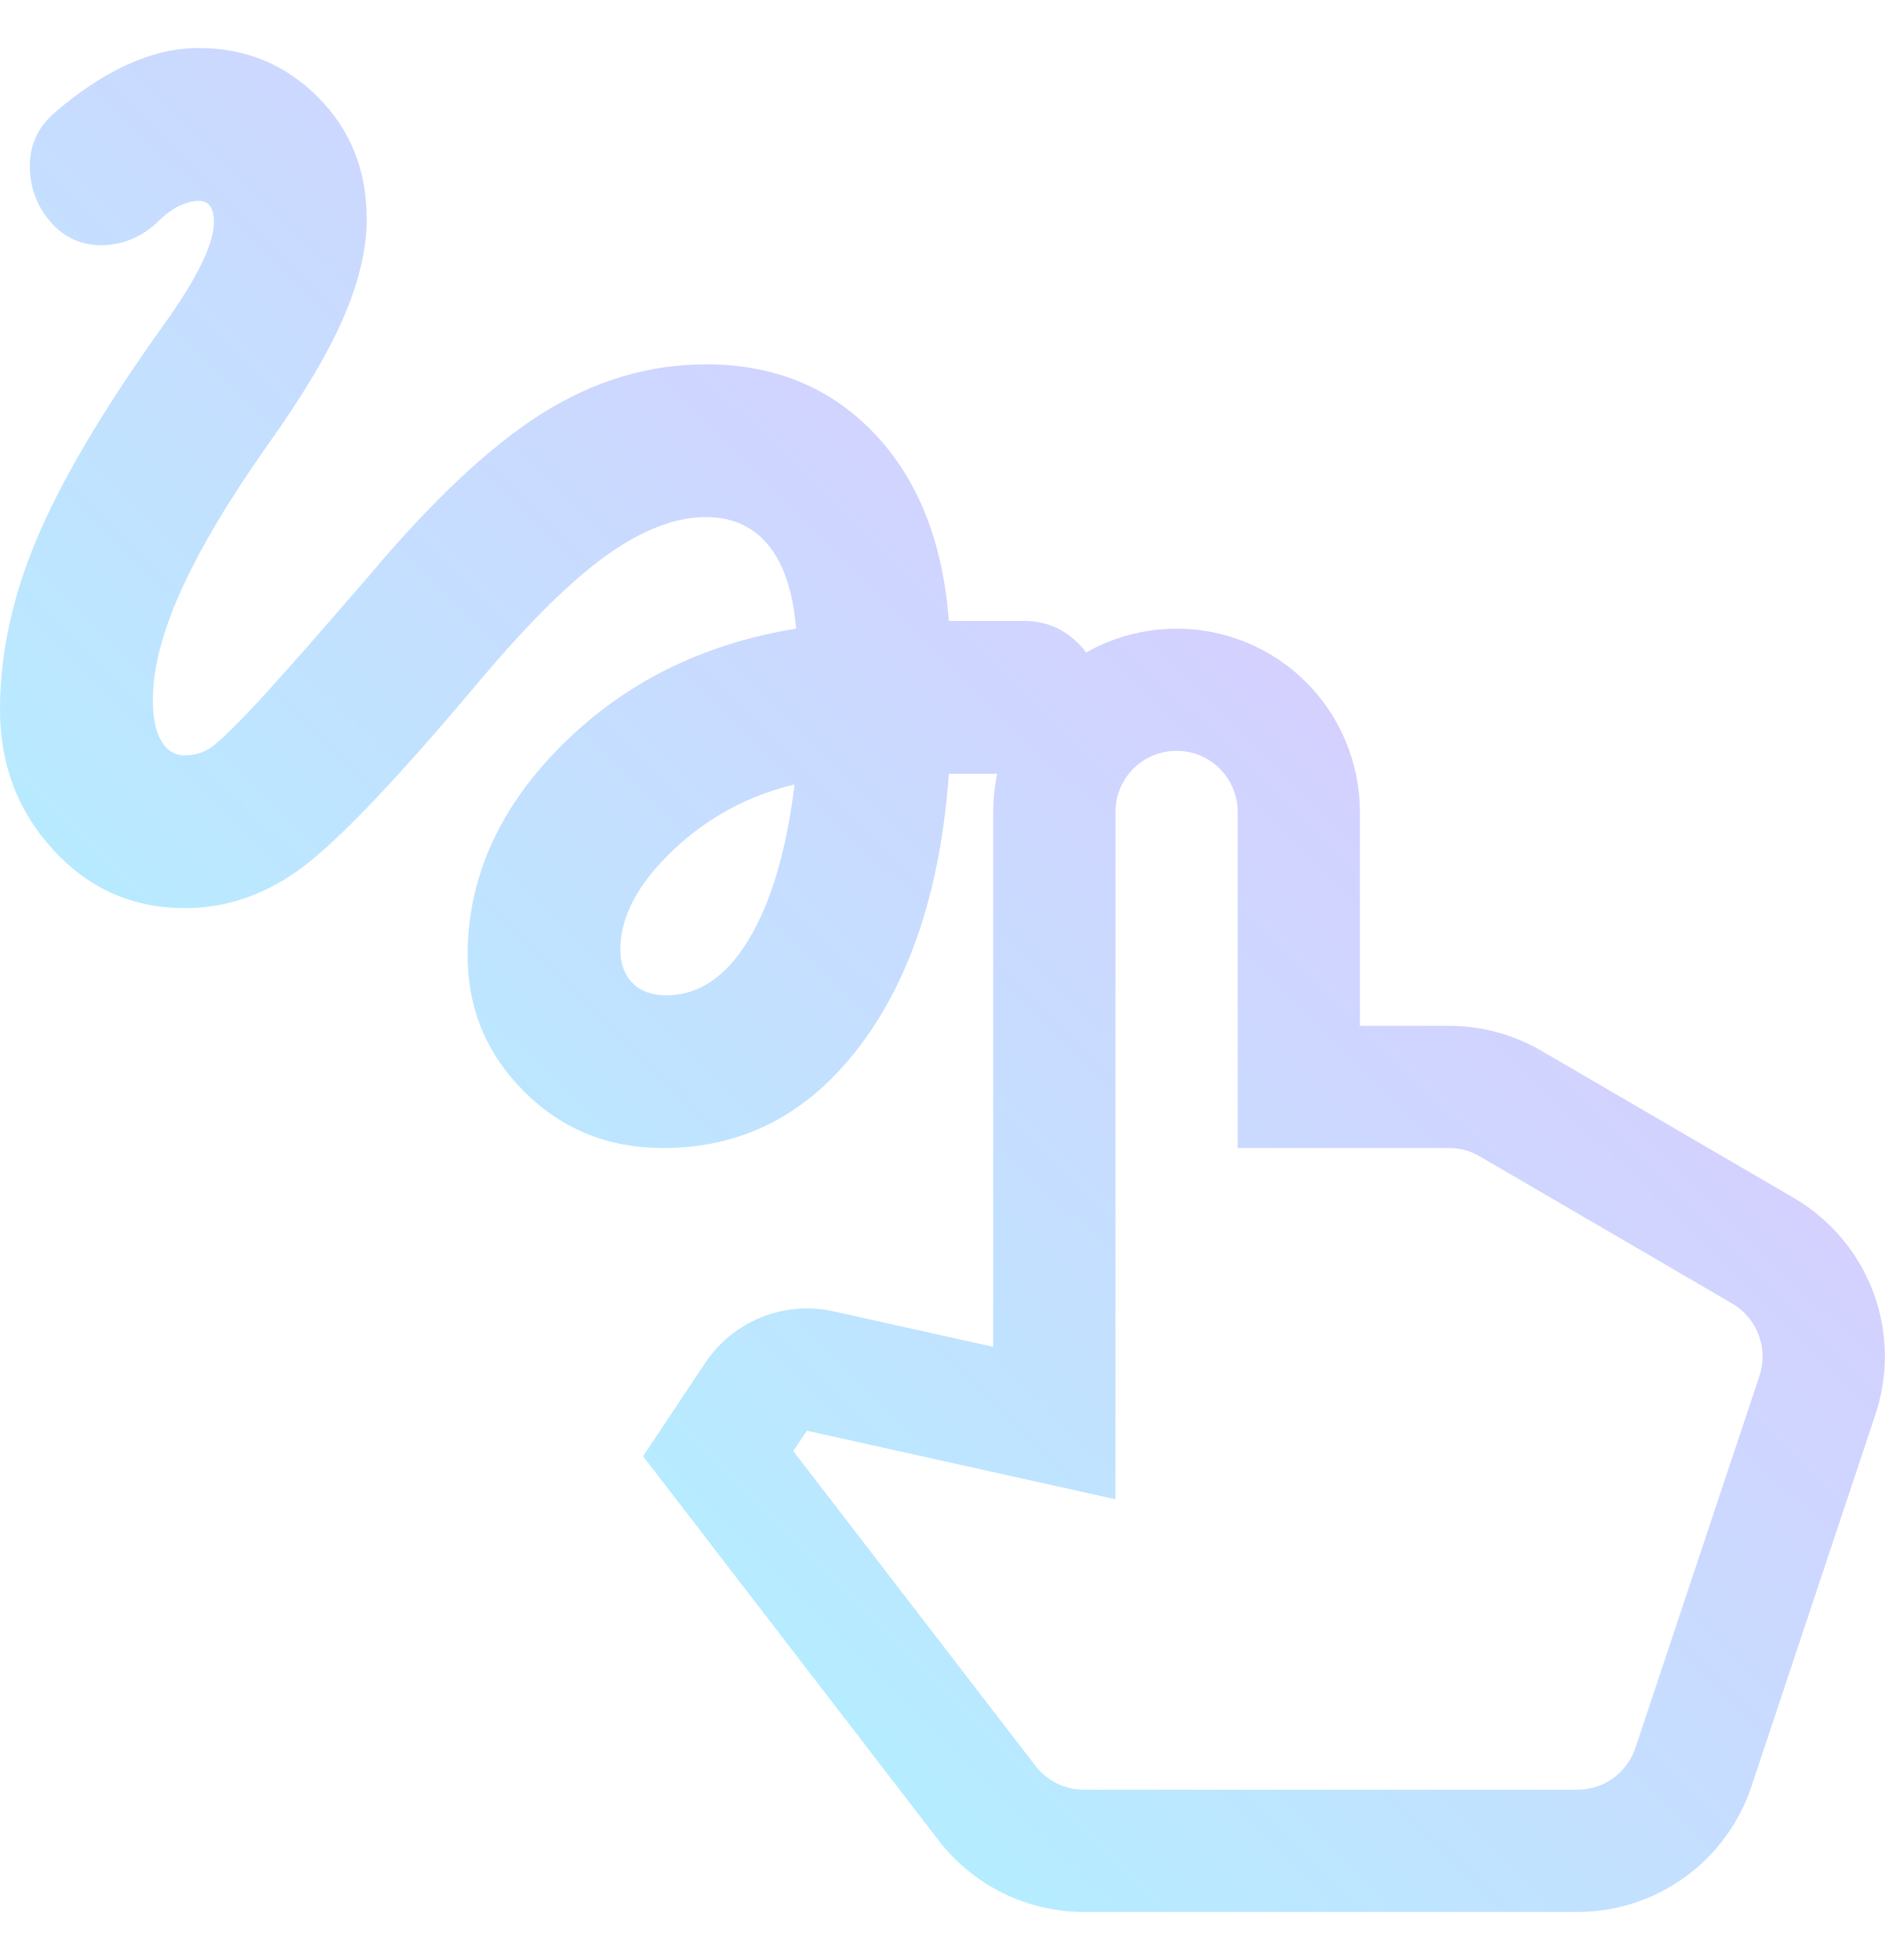
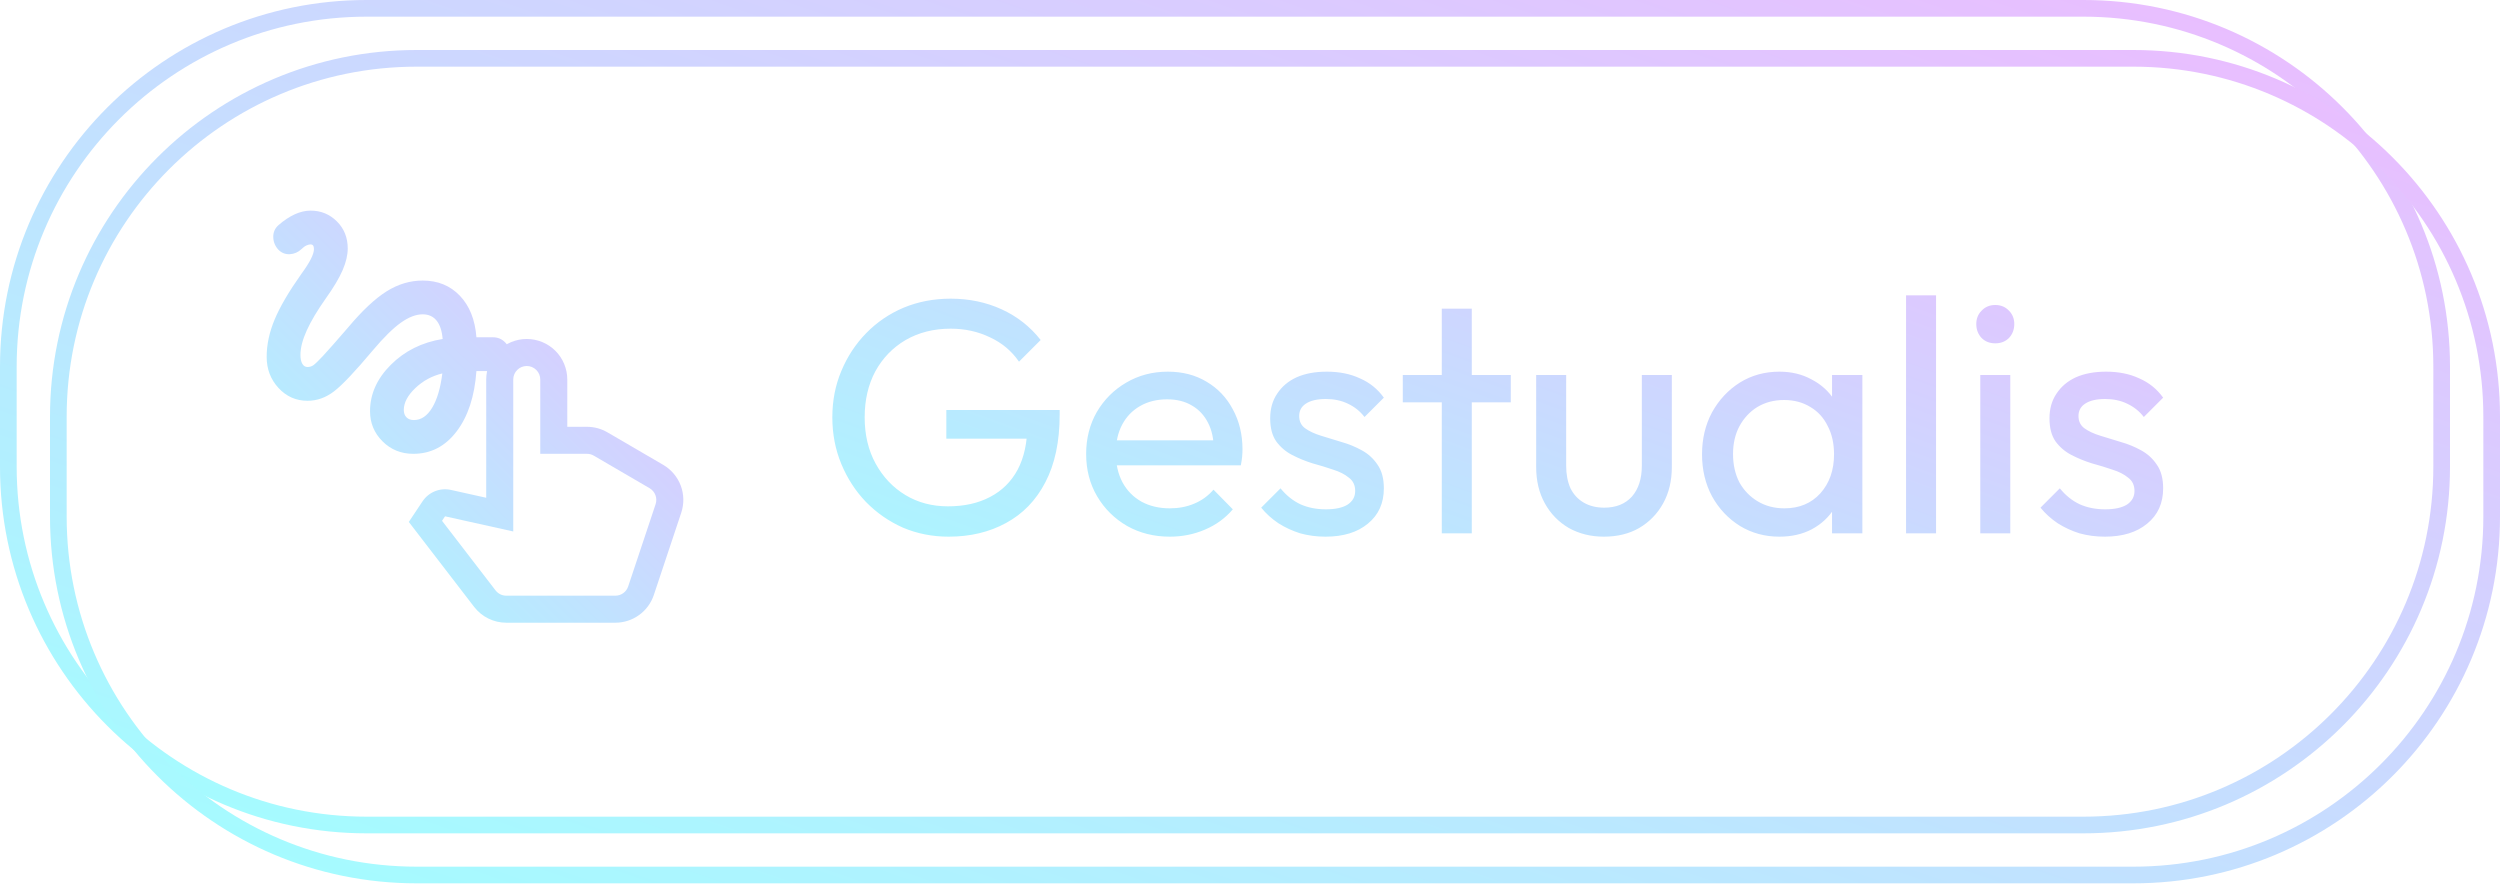
- <svg xmlns="http://www.w3.org/2000/svg" width="25" height="26" viewBox="0 0 25 26" fill="none">
-   <path d="M13.173 10.771C13.173 10.126 13.43 9.507 13.886 9.051C14.342 8.595 14.96 8.339 15.605 8.339C16.25 8.339 16.869 8.595 17.325 9.051C17.781 9.507 18.037 10.126 18.037 10.771V13.608H19.221C19.651 13.608 20.074 13.723 20.446 13.94L23.794 15.892C24.276 16.174 24.647 16.613 24.844 17.135C25.041 17.658 25.052 18.232 24.875 18.762L23.23 23.699C23.068 24.183 22.759 24.605 22.345 24.903C21.93 25.202 21.433 25.363 20.922 25.363H14.377C14.005 25.363 13.637 25.277 13.303 25.113C12.969 24.948 12.677 24.709 12.449 24.414L8.529 19.317L9.353 18.079C9.535 17.807 9.794 17.596 10.098 17.474C10.402 17.352 10.735 17.324 11.054 17.395L13.173 17.866V10.771ZM15.605 9.96C15.39 9.96 15.184 10.045 15.032 10.197C14.88 10.35 14.795 10.556 14.795 10.771V19.888L10.702 18.979L10.522 19.249L13.734 23.425C13.81 23.523 13.907 23.603 14.019 23.658C14.13 23.713 14.253 23.741 14.377 23.741H20.922C21.092 23.741 21.258 23.688 21.396 23.588C21.534 23.488 21.637 23.348 21.691 23.187L23.337 18.25C23.395 18.073 23.392 17.882 23.326 17.708C23.261 17.534 23.137 17.387 22.977 17.293L19.628 15.34C19.505 15.267 19.364 15.229 19.221 15.229H16.416V10.771C16.416 10.556 16.331 10.35 16.178 10.197C16.026 10.045 15.82 9.96 15.605 9.96Z" fill="url(#paint0_linear_49_130)" />
-   <path d="M8.796 15.229C8.066 15.229 7.451 14.979 6.951 14.479C6.452 13.98 6.202 13.378 6.202 12.676C6.202 11.649 6.617 10.72 7.448 9.889C8.28 9.057 9.316 8.541 10.559 8.339C10.518 7.852 10.397 7.484 10.194 7.235C9.991 6.985 9.714 6.86 9.363 6.859C8.958 6.859 8.519 7.028 8.046 7.366C7.573 7.704 7.012 8.258 6.364 9.028C5.31 10.284 4.536 11.102 4.044 11.48C3.551 11.858 3.02 12.047 2.452 12.047C1.763 12.047 1.182 11.791 0.709 11.277C0.236 10.764 0 10.142 0 9.413C0 8.683 0.159 7.937 0.477 7.174C0.794 6.411 1.331 5.495 2.087 4.427C2.344 4.076 2.533 3.779 2.655 3.536C2.777 3.292 2.837 3.096 2.837 2.948C2.837 2.853 2.821 2.782 2.787 2.735C2.754 2.688 2.703 2.665 2.635 2.664C2.567 2.664 2.485 2.684 2.391 2.725C2.297 2.766 2.196 2.84 2.087 2.948C1.885 3.137 1.652 3.238 1.389 3.252C1.125 3.265 0.899 3.177 0.709 2.988C0.507 2.772 0.402 2.519 0.396 2.229C0.389 1.939 0.494 1.699 0.709 1.509C1.034 1.225 1.358 1.009 1.682 0.86C2.006 0.712 2.324 0.637 2.635 0.637C3.256 0.637 3.783 0.854 4.215 1.286C4.648 1.718 4.864 2.259 4.864 2.907C4.864 3.299 4.763 3.731 4.56 4.204C4.357 4.677 4.02 5.245 3.547 5.907C3.033 6.636 2.652 7.278 2.402 7.832C2.152 8.386 2.027 8.872 2.027 9.291C2.027 9.521 2.064 9.7 2.139 9.829C2.213 9.957 2.318 10.021 2.452 10.021C2.587 10.02 2.705 9.983 2.807 9.91C2.909 9.836 3.095 9.657 3.364 9.372C3.54 9.183 3.749 8.95 3.993 8.674C4.236 8.397 4.533 8.056 4.884 7.65C5.735 6.636 6.506 5.913 7.195 5.481C7.884 5.049 8.607 4.833 9.363 4.833C10.268 4.833 11.011 5.137 11.592 5.745C12.173 6.353 12.505 7.184 12.585 8.237H13.579C13.862 8.237 14.102 8.335 14.298 8.531C14.495 8.726 14.592 8.966 14.592 9.251C14.591 9.535 14.493 9.775 14.298 9.971C14.102 10.166 13.862 10.264 13.579 10.264H12.585C12.477 11.777 12.082 12.983 11.399 13.882C10.717 14.781 9.849 15.23 8.796 15.229ZM8.836 13.203C9.269 13.203 9.633 12.956 9.931 12.463C10.228 11.969 10.431 11.284 10.539 10.406C9.917 10.555 9.377 10.848 8.917 11.288C8.458 11.727 8.228 12.163 8.228 12.595C8.228 12.784 8.282 12.932 8.39 13.04C8.498 13.149 8.647 13.203 8.836 13.203Z" fill="url(#paint1_linear_49_130)" />
+ <svg xmlns="http://www.w3.org/2000/svg" width="150" height="53" viewBox="0 0 150 53" fill="none">
+   <rect x="0.5" y="0.5" width="146" height="49" rx="21.5" stroke="url(#paint0_linear_85_324)" />
+   <path d="M29.173 22.771C29.173 22.126 29.43 21.507 29.886 21.051C30.342 20.595 30.96 20.339 31.605 20.339C32.25 20.339 32.869 20.595 33.325 21.051C33.781 21.507 34.037 22.126 34.037 22.771V25.608H35.221C35.651 25.608 36.074 25.723 36.446 25.94L39.794 27.892C40.276 28.174 40.647 28.613 40.844 29.135C41.041 29.658 41.052 30.232 40.875 30.762L39.23 35.699C39.068 36.184 38.759 36.605 38.344 36.903C37.93 37.202 37.433 37.362 36.922 37.363H30.377C30.005 37.363 29.637 37.277 29.303 37.113C28.968 36.948 28.677 36.709 28.449 36.414L24.529 31.317L25.353 30.079C25.535 29.807 25.794 29.596 26.098 29.474C26.401 29.352 26.735 29.324 27.054 29.395L29.173 29.866V22.771ZM31.605 21.96C31.39 21.96 31.184 22.045 31.032 22.198C30.88 22.349 30.795 22.556 30.795 22.771V31.888L26.702 30.979L26.522 31.249L29.734 35.425C29.81 35.523 29.907 35.603 30.019 35.658C30.13 35.713 30.253 35.741 30.377 35.741H36.922C37.092 35.741 37.258 35.688 37.396 35.588C37.534 35.489 37.637 35.348 37.691 35.187L39.337 30.25C39.395 30.073 39.392 29.882 39.326 29.708C39.261 29.534 39.137 29.387 38.977 29.293L35.629 27.34C35.505 27.267 35.364 27.229 35.221 27.229H32.416V22.771C32.416 22.556 32.331 22.349 32.178 22.198C32.026 22.045 31.82 21.96 31.605 21.96Z" fill="url(#paint1_linear_85_324)" />
+   <path d="M24.796 27.229C24.066 27.229 23.451 26.979 22.951 26.48C22.451 25.98 22.202 25.378 22.202 24.676C22.202 23.649 22.617 22.72 23.448 21.889C24.28 21.058 25.316 20.541 26.559 20.339C26.518 19.852 26.397 19.484 26.194 19.235C25.991 18.985 25.714 18.86 25.363 18.859C24.958 18.859 24.519 19.028 24.046 19.366C23.573 19.704 23.012 20.258 22.364 21.028C21.31 22.284 20.537 23.102 20.044 23.48C19.551 23.858 19.02 24.047 18.452 24.047C17.763 24.047 17.182 23.791 16.709 23.277C16.236 22.764 16 22.142 16 21.413C16 20.683 16.159 19.937 16.477 19.174C16.794 18.411 17.331 17.495 18.087 16.427C18.344 16.076 18.533 15.779 18.655 15.536C18.776 15.292 18.837 15.096 18.837 14.948C18.837 14.853 18.821 14.782 18.787 14.735C18.753 14.688 18.703 14.665 18.635 14.664C18.567 14.664 18.485 14.684 18.392 14.725C18.297 14.766 18.196 14.84 18.087 14.948C17.885 15.137 17.652 15.238 17.389 15.252C17.125 15.265 16.899 15.178 16.709 14.988C16.507 14.772 16.402 14.519 16.396 14.229C16.389 13.938 16.494 13.699 16.709 13.509C17.034 13.225 17.358 13.009 17.682 12.86C18.006 12.712 18.324 12.637 18.635 12.637C19.256 12.637 19.783 12.854 20.215 13.286C20.648 13.718 20.864 14.259 20.864 14.907C20.864 15.299 20.763 15.731 20.56 16.204C20.357 16.677 20.02 17.245 19.547 17.907C19.033 18.636 18.652 19.278 18.402 19.832C18.152 20.386 18.027 20.872 18.027 21.291C18.027 21.521 18.064 21.7 18.139 21.829C18.213 21.957 18.318 22.021 18.452 22.021C18.587 22.02 18.705 21.983 18.807 21.91C18.91 21.836 19.095 21.657 19.364 21.372C19.54 21.183 19.749 20.95 19.992 20.674C20.236 20.397 20.533 20.055 20.884 19.65C21.735 18.636 22.506 17.913 23.195 17.481C23.884 17.049 24.607 16.833 25.363 16.833C26.268 16.833 27.012 17.137 27.593 17.745C28.173 18.353 28.505 19.183 28.585 20.237H29.579C29.862 20.237 30.102 20.335 30.298 20.531C30.495 20.727 30.592 20.966 30.592 21.251C30.591 21.535 30.493 21.775 30.298 21.971C30.102 22.166 29.862 22.264 29.579 22.264H28.585C28.477 23.777 28.082 24.983 27.399 25.882C26.717 26.781 25.849 27.23 24.796 27.229ZM24.836 25.203C25.269 25.203 25.633 24.956 25.931 24.462C26.228 23.969 26.43 23.284 26.539 22.406C25.917 22.555 25.377 22.849 24.917 23.288C24.458 23.727 24.228 24.163 24.228 24.595C24.228 24.784 24.282 24.933 24.39 25.041C24.498 25.149 24.647 25.203 24.836 25.203Z" fill="url(#paint2_linear_85_324)" />
+   <path d="M56.92 32.2C55.947 32.2 55.033 32.02 54.18 31.66C53.34 31.287 52.6 30.773 51.96 30.12C51.333 29.467 50.84 28.707 50.48 27.84C50.12 26.973 49.94 26.04 49.94 25.04C49.94 24.04 50.12 23.113 50.48 22.26C50.84 21.393 51.34 20.633 51.98 19.98C52.62 19.327 53.367 18.82 54.22 18.46C55.087 18.1 56.027 17.92 57.04 17.92C58.147 17.92 59.167 18.133 60.1 18.56C61.033 18.987 61.813 19.6 62.44 20.4L61.14 21.7C60.7 21.06 60.12 20.573 59.4 20.24C58.68 19.893 57.893 19.72 57.04 19.72C56.027 19.72 55.127 19.947 54.34 20.4C53.567 20.853 52.96 21.48 52.52 22.28C52.093 23.08 51.88 24 51.88 25.04C51.88 26.093 52.1 27.02 52.54 27.82C52.98 28.62 53.573 29.247 54.32 29.7C55.067 30.153 55.92 30.38 56.88 30.38C57.853 30.38 58.693 30.193 59.4 29.82C60.12 29.447 60.673 28.9 61.06 28.18C61.447 27.447 61.64 26.553 61.64 25.5L62.78 26.32H56.78V24.6H63.58V24.88C63.58 26.493 63.293 27.847 62.72 28.94C62.16 30.02 61.373 30.833 60.36 31.38C59.36 31.927 58.213 32.2 56.92 32.2ZM70.189 32.2C69.242 32.2 68.389 31.987 67.629 31.56C66.869 31.12 66.269 30.527 65.829 29.78C65.389 29.033 65.169 28.187 65.169 27.24C65.169 26.307 65.382 25.467 65.809 24.72C66.249 23.973 66.835 23.387 67.569 22.96C68.315 22.52 69.149 22.3 70.069 22.3C70.949 22.3 71.722 22.5 72.389 22.9C73.069 23.3 73.595 23.853 73.969 24.56C74.355 25.267 74.549 26.067 74.549 26.96C74.549 27.093 74.542 27.24 74.529 27.4C74.515 27.547 74.489 27.72 74.449 27.92H66.429V26.42H73.489L72.829 27C72.829 26.36 72.715 25.82 72.489 25.38C72.262 24.927 71.942 24.58 71.529 24.34C71.115 24.087 70.615 23.96 70.029 23.96C69.415 23.96 68.875 24.093 68.409 24.36C67.942 24.627 67.582 25 67.329 25.48C67.075 25.96 66.949 26.527 66.949 27.18C66.949 27.847 67.082 28.433 67.349 28.94C67.615 29.433 67.995 29.82 68.489 30.1C68.982 30.367 69.549 30.5 70.189 30.5C70.722 30.5 71.209 30.407 71.649 30.22C72.102 30.033 72.489 29.753 72.809 29.38L73.969 30.56C73.515 31.093 72.955 31.5 72.289 31.78C71.635 32.06 70.935 32.2 70.189 32.2ZM79.531 32.2C78.998 32.2 78.491 32.133 78.011 32C77.545 31.853 77.111 31.653 76.711 31.4C76.311 31.133 75.965 30.82 75.671 30.46L76.831 29.3C77.178 29.727 77.578 30.047 78.031 30.26C78.485 30.46 78.991 30.56 79.551 30.56C80.111 30.56 80.545 30.467 80.851 30.28C81.158 30.08 81.311 29.807 81.311 29.46C81.311 29.113 81.185 28.847 80.931 28.66C80.691 28.46 80.378 28.3 79.991 28.18C79.605 28.047 79.191 27.92 78.751 27.8C78.325 27.667 77.918 27.5 77.531 27.3C77.145 27.1 76.825 26.827 76.571 26.48C76.331 26.133 76.211 25.673 76.211 25.1C76.211 24.527 76.351 24.033 76.631 23.62C76.911 23.193 77.298 22.867 77.791 22.64C78.298 22.413 78.905 22.3 79.611 22.3C80.358 22.3 81.018 22.433 81.591 22.7C82.178 22.953 82.658 23.34 83.031 23.86L81.871 25.02C81.605 24.673 81.271 24.407 80.871 24.22C80.485 24.033 80.045 23.94 79.551 23.94C79.031 23.94 78.631 24.033 78.351 24.22C78.085 24.393 77.951 24.64 77.951 24.96C77.951 25.28 78.071 25.527 78.311 25.7C78.551 25.873 78.865 26.02 79.251 26.14C79.651 26.26 80.065 26.387 80.491 26.52C80.918 26.64 81.325 26.807 81.711 27.02C82.098 27.233 82.411 27.52 82.651 27.88C82.905 28.24 83.031 28.713 83.031 29.3C83.031 30.193 82.711 30.9 82.071 31.42C81.445 31.94 80.598 32.2 79.531 32.2ZM86.507 32V18.52H88.307V32H86.507ZM84.167 24.14V22.5H90.647V24.14H84.167ZM96.23 32.2C95.457 32.2 94.757 32.027 94.13 31.68C93.516 31.32 93.037 30.827 92.69 30.2C92.343 29.573 92.17 28.847 92.17 28.02V22.5H93.97V27.94C93.97 28.46 94.056 28.913 94.23 29.3C94.416 29.673 94.683 29.96 95.03 30.16C95.376 30.36 95.783 30.46 96.25 30.46C96.957 30.46 97.51 30.24 97.91 29.8C98.31 29.347 98.51 28.727 98.51 27.94V22.5H100.31V28.02C100.31 28.847 100.137 29.573 99.79 30.2C99.443 30.827 98.963 31.32 98.35 31.68C97.75 32.027 97.043 32.2 96.23 32.2ZM106.762 32.2C105.896 32.2 105.109 31.987 104.402 31.56C103.696 31.12 103.136 30.527 102.722 29.78C102.322 29.033 102.122 28.193 102.122 27.26C102.122 26.327 102.322 25.487 102.722 24.74C103.136 23.993 103.689 23.4 104.382 22.96C105.089 22.52 105.882 22.3 106.762 22.3C107.482 22.3 108.122 22.453 108.682 22.76C109.256 23.053 109.716 23.467 110.062 24C110.409 24.52 110.602 25.127 110.642 25.82V28.68C110.602 29.36 110.409 29.967 110.062 30.5C109.729 31.033 109.276 31.453 108.702 31.76C108.142 32.053 107.496 32.2 106.762 32.2ZM107.062 30.5C107.956 30.5 108.676 30.2 109.222 29.6C109.769 28.987 110.042 28.207 110.042 27.26C110.042 26.607 109.916 26.04 109.662 25.56C109.422 25.067 109.076 24.687 108.622 24.42C108.169 24.14 107.642 24 107.042 24C106.442 24 105.909 24.14 105.442 24.42C104.989 24.7 104.629 25.087 104.362 25.58C104.109 26.06 103.982 26.613 103.982 27.24C103.982 27.88 104.109 28.447 104.362 28.94C104.629 29.42 104.996 29.8 105.462 30.08C105.929 30.36 106.462 30.5 107.062 30.5ZM109.922 32V29.44L110.262 27.12L109.922 24.82V22.5H111.742V32H109.922ZM114.363 32V17.72H116.163V32H114.363ZM118.817 32V22.5H120.617V32H118.817ZM119.717 20.6C119.383 20.6 119.11 20.493 118.897 20.28C118.683 20.053 118.577 19.773 118.577 19.44C118.577 19.12 118.683 18.853 118.897 18.64C119.11 18.413 119.383 18.3 119.717 18.3C120.05 18.3 120.323 18.413 120.537 18.64C120.75 18.853 120.857 19.12 120.857 19.44C120.857 19.773 120.75 20.053 120.537 20.28C120.323 20.493 120.05 20.6 119.717 20.6ZM126.289 32.2C125.756 32.2 125.249 32.133 124.769 32C124.303 31.853 123.869 31.653 123.469 31.4C123.069 31.133 122.723 30.82 122.429 30.46L123.589 29.3C123.936 29.727 124.336 30.047 124.789 30.26C125.243 30.46 125.749 30.56 126.309 30.56C126.869 30.56 127.303 30.467 127.609 30.28C127.916 30.08 128.069 29.807 128.069 29.46C128.069 29.113 127.943 28.847 127.689 28.66C127.449 28.46 127.136 28.3 126.749 28.18C126.363 28.047 125.949 27.92 125.509 27.8C125.083 27.667 124.676 27.5 124.289 27.3C123.903 27.1 123.583 26.827 123.329 26.48C123.089 26.133 122.969 25.673 122.969 25.1C122.969 24.527 123.109 24.033 123.389 23.62C123.669 23.193 124.056 22.867 124.549 22.64C125.056 22.413 125.663 22.3 126.369 22.3C127.116 22.3 127.776 22.433 128.349 22.7C128.936 22.953 129.416 23.34 129.789 23.86L128.629 25.02C128.363 24.673 128.029 24.407 127.629 24.22C127.243 24.033 126.803 23.94 126.309 23.94C125.789 23.94 125.389 24.033 125.109 24.22C124.843 24.393 124.709 24.64 124.709 24.96C124.709 25.28 124.829 25.527 125.069 25.7C125.309 25.873 125.623 26.02 126.009 26.14C126.409 26.26 126.823 26.387 127.249 26.52C127.676 26.64 128.083 26.807 128.469 27.02C128.856 27.233 129.169 27.52 129.409 27.88C129.663 28.24 129.789 28.713 129.789 29.3C129.789 30.193 129.469 30.9 128.829 31.42C128.203 31.94 127.356 32.2 126.289 32.2Z" fill="url(#paint3_linear_85_324)" />
+   <rect x="3.5" y="3.5" width="146" height="49" rx="21.5" stroke="url(#paint4_linear_85_324)" />
  <defs>
-     <linearGradient id="paint0_linear_49_130" x1="25" y1="0.637" x2="0.276" y2="25.636" gradientUnits="userSpaceOnUse">
+     <linearGradient id="paint0_linear_85_324" x1="147" y1="0" x2="116.513" y2="89.63" gradientUnits="userSpaceOnUse">
      <stop stop-color="#EDBAFF" />
      <stop offset="1" stop-color="#A1FFFF" />
    </linearGradient>
-     <linearGradient id="paint1_linear_49_130" x1="25" y1="0.637" x2="0.276" y2="25.636" gradientUnits="userSpaceOnUse">
+     <linearGradient id="paint1_linear_85_324" x1="41" y1="12.637" x2="16.276" y2="37.636" gradientUnits="userSpaceOnUse">
+       <stop stop-color="#EDBAFF" />
+       <stop offset="1" stop-color="#A1FFFF" />
+     </linearGradient>
+     <linearGradient id="paint2_linear_85_324" x1="41" y1="12.637" x2="16.276" y2="37.636" gradientUnits="userSpaceOnUse">
+       <stop stop-color="#EDBAFF" />
+       <stop offset="1" stop-color="#A1FFFF" />
+     </linearGradient>
+     <linearGradient id="paint3_linear_85_324" x1="131" y1="10" x2="111.64" y2="62.917" gradientUnits="userSpaceOnUse">
+       <stop stop-color="#EDBAFF" />
+       <stop offset="1" stop-color="#A1FFFF" />
+     </linearGradient>
+     <linearGradient id="paint4_linear_85_324" x1="150" y1="3" x2="119.513" y2="92.63" gradientUnits="userSpaceOnUse">
      <stop stop-color="#EDBAFF" />
      <stop offset="1" stop-color="#A1FFFF" />
    </linearGradient>
  </defs>
</svg>
